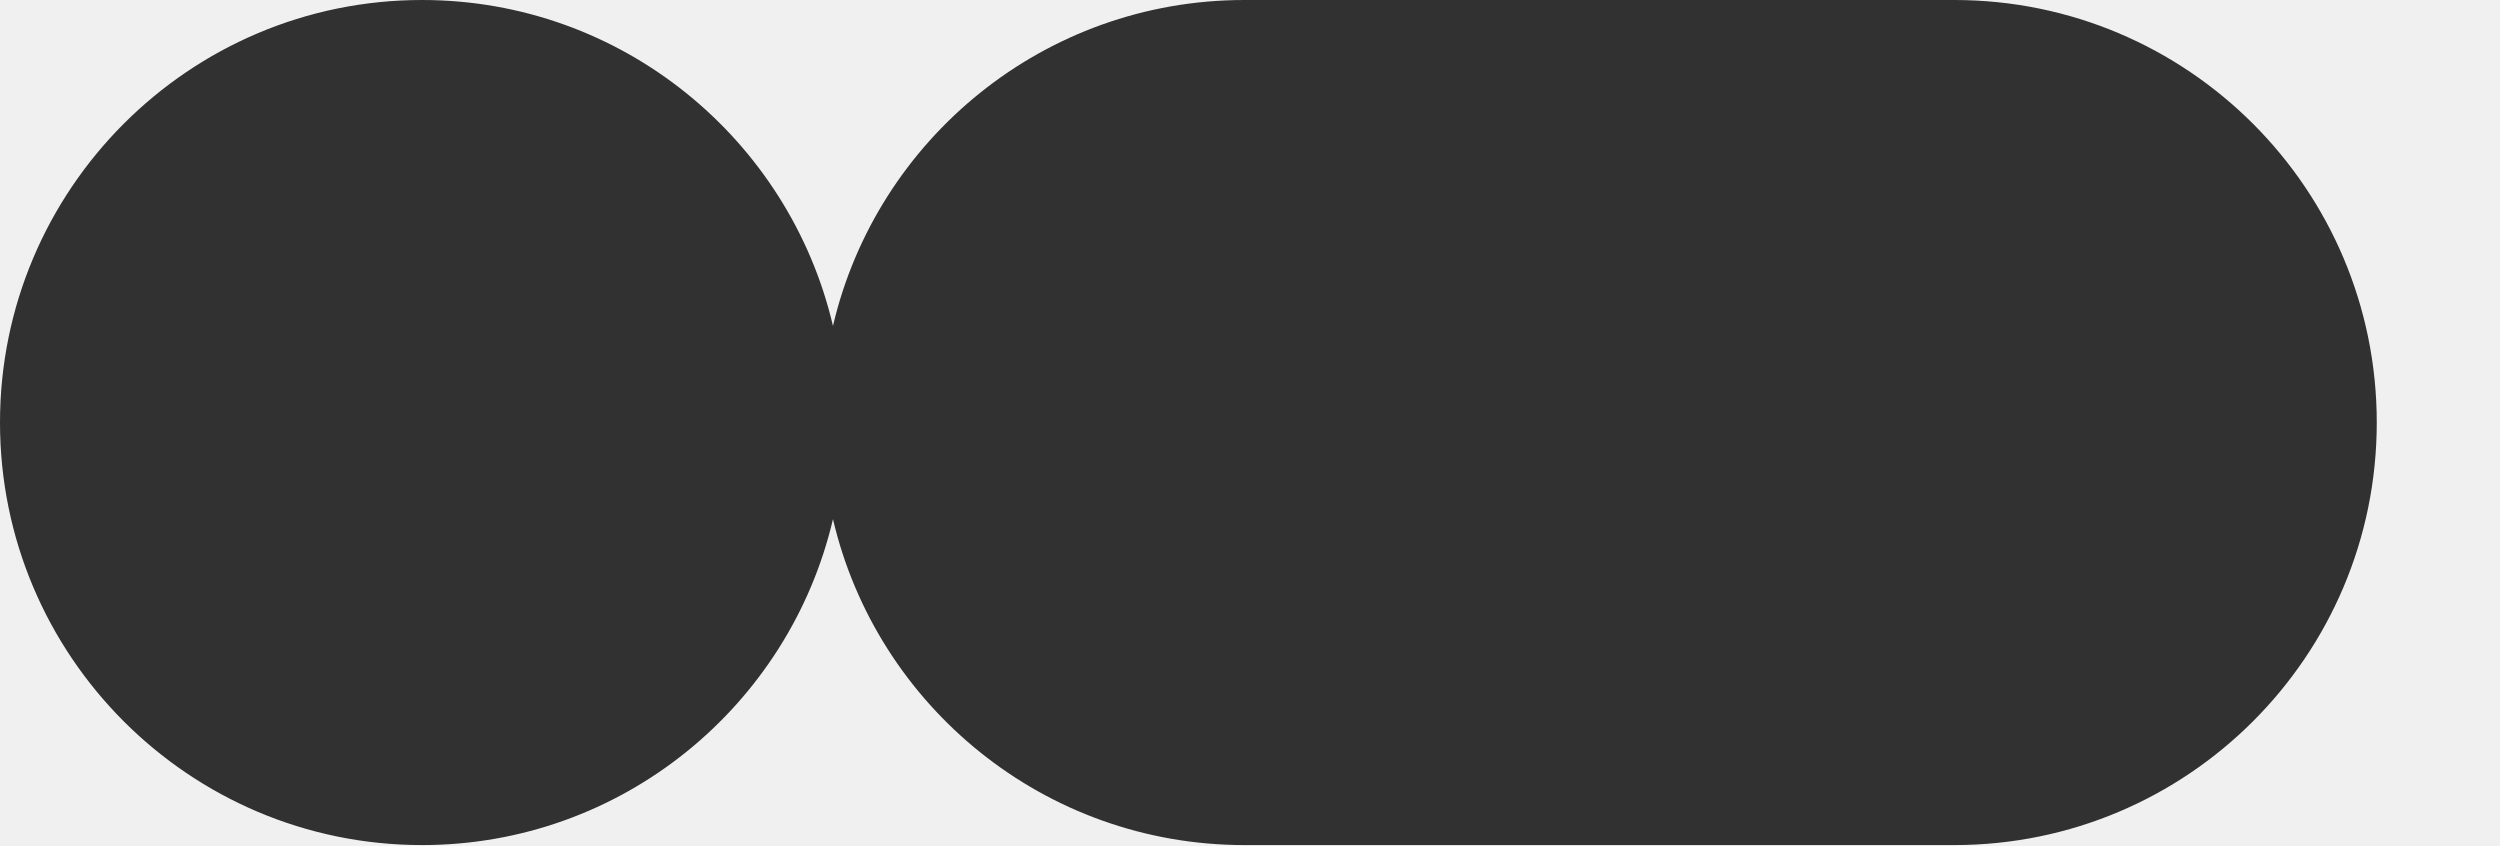
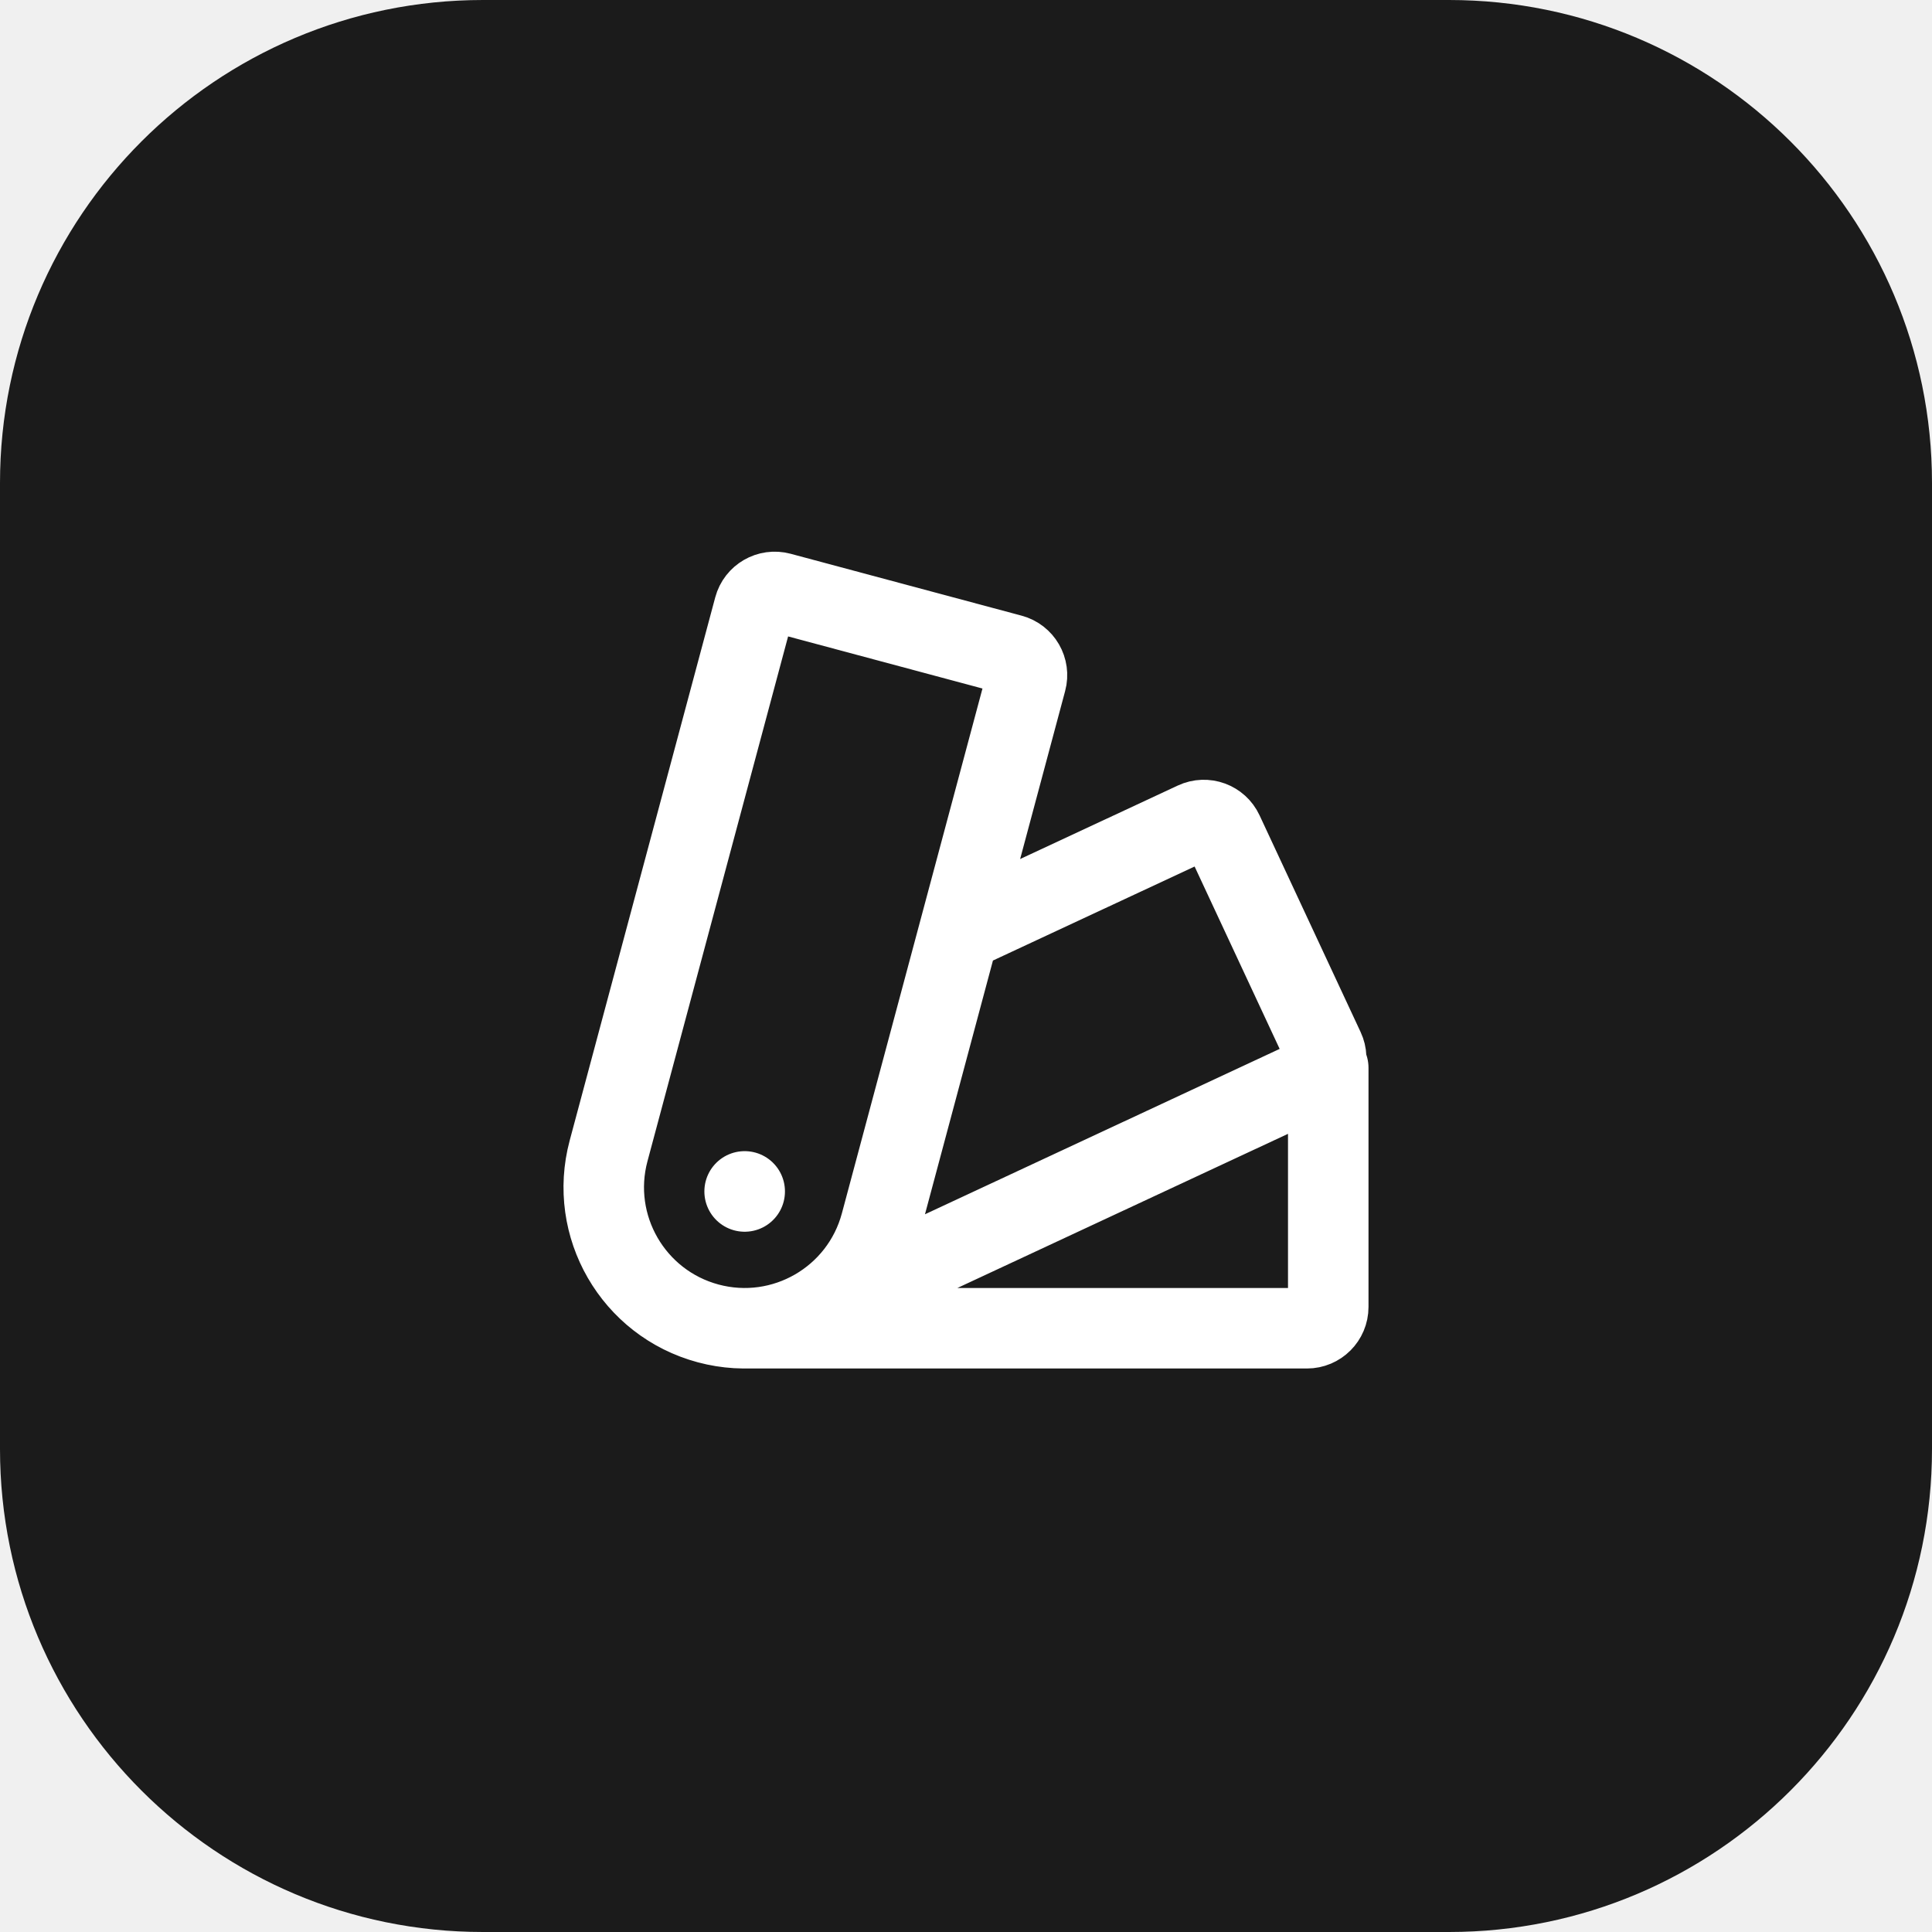
- <svg xmlns="http://www.w3.org/2000/svg" width="142" height="48" viewBox="0 0 142 48" fill="none">
-   <path fill-rule="evenodd" clip-rule="evenodd" d="M23.972 0C10.733 0 0 10.761 0 24C0 37.239 10.733 48 23.972 48C35.323 48 44.831 40.09 47.313 29.489C49.795 40.099 59.316 48 70.682 48H111C124.255 48 135 37.255 135 24C135 10.745 124.255 0 111 0H70.682C59.316 0 49.795 7.901 47.313 18.511C44.831 7.91 35.323 0 23.972 0Z" fill="#313131" />
+ <svg xmlns="http://www.w3.org/2000/svg" width="48" height="48" viewBox="0 0 48 48" fill="none">
+   <rect width="48" height="48" rx="12" fill="#1B1B1B" />
+   <path d="M18.5 33H32.471C32.763 33 33 32.763 33 32.471L33 26.529M19.98 32.671L32.642 26.767C32.907 26.643 33.022 26.328 32.898 26.064L30.387 20.679C30.264 20.414 29.949 20.299 29.684 20.423L24.03 23.059M21.882 30.405C21.381 32.272 19.462 33.38 17.595 32.88C15.728 32.379 14.62 30.46 15.12 28.593L18.736 15.099C18.812 14.816 19.102 14.649 19.384 14.724L25.123 16.262C25.405 16.337 25.573 16.628 25.497 16.91L21.882 30.405ZM18.5 29.6H18.502L18.502 29.602L18.5 29.602V29.6Z" stroke="white" stroke-width="2" stroke-linecap="round" stroke-linejoin="round" />
</svg>
